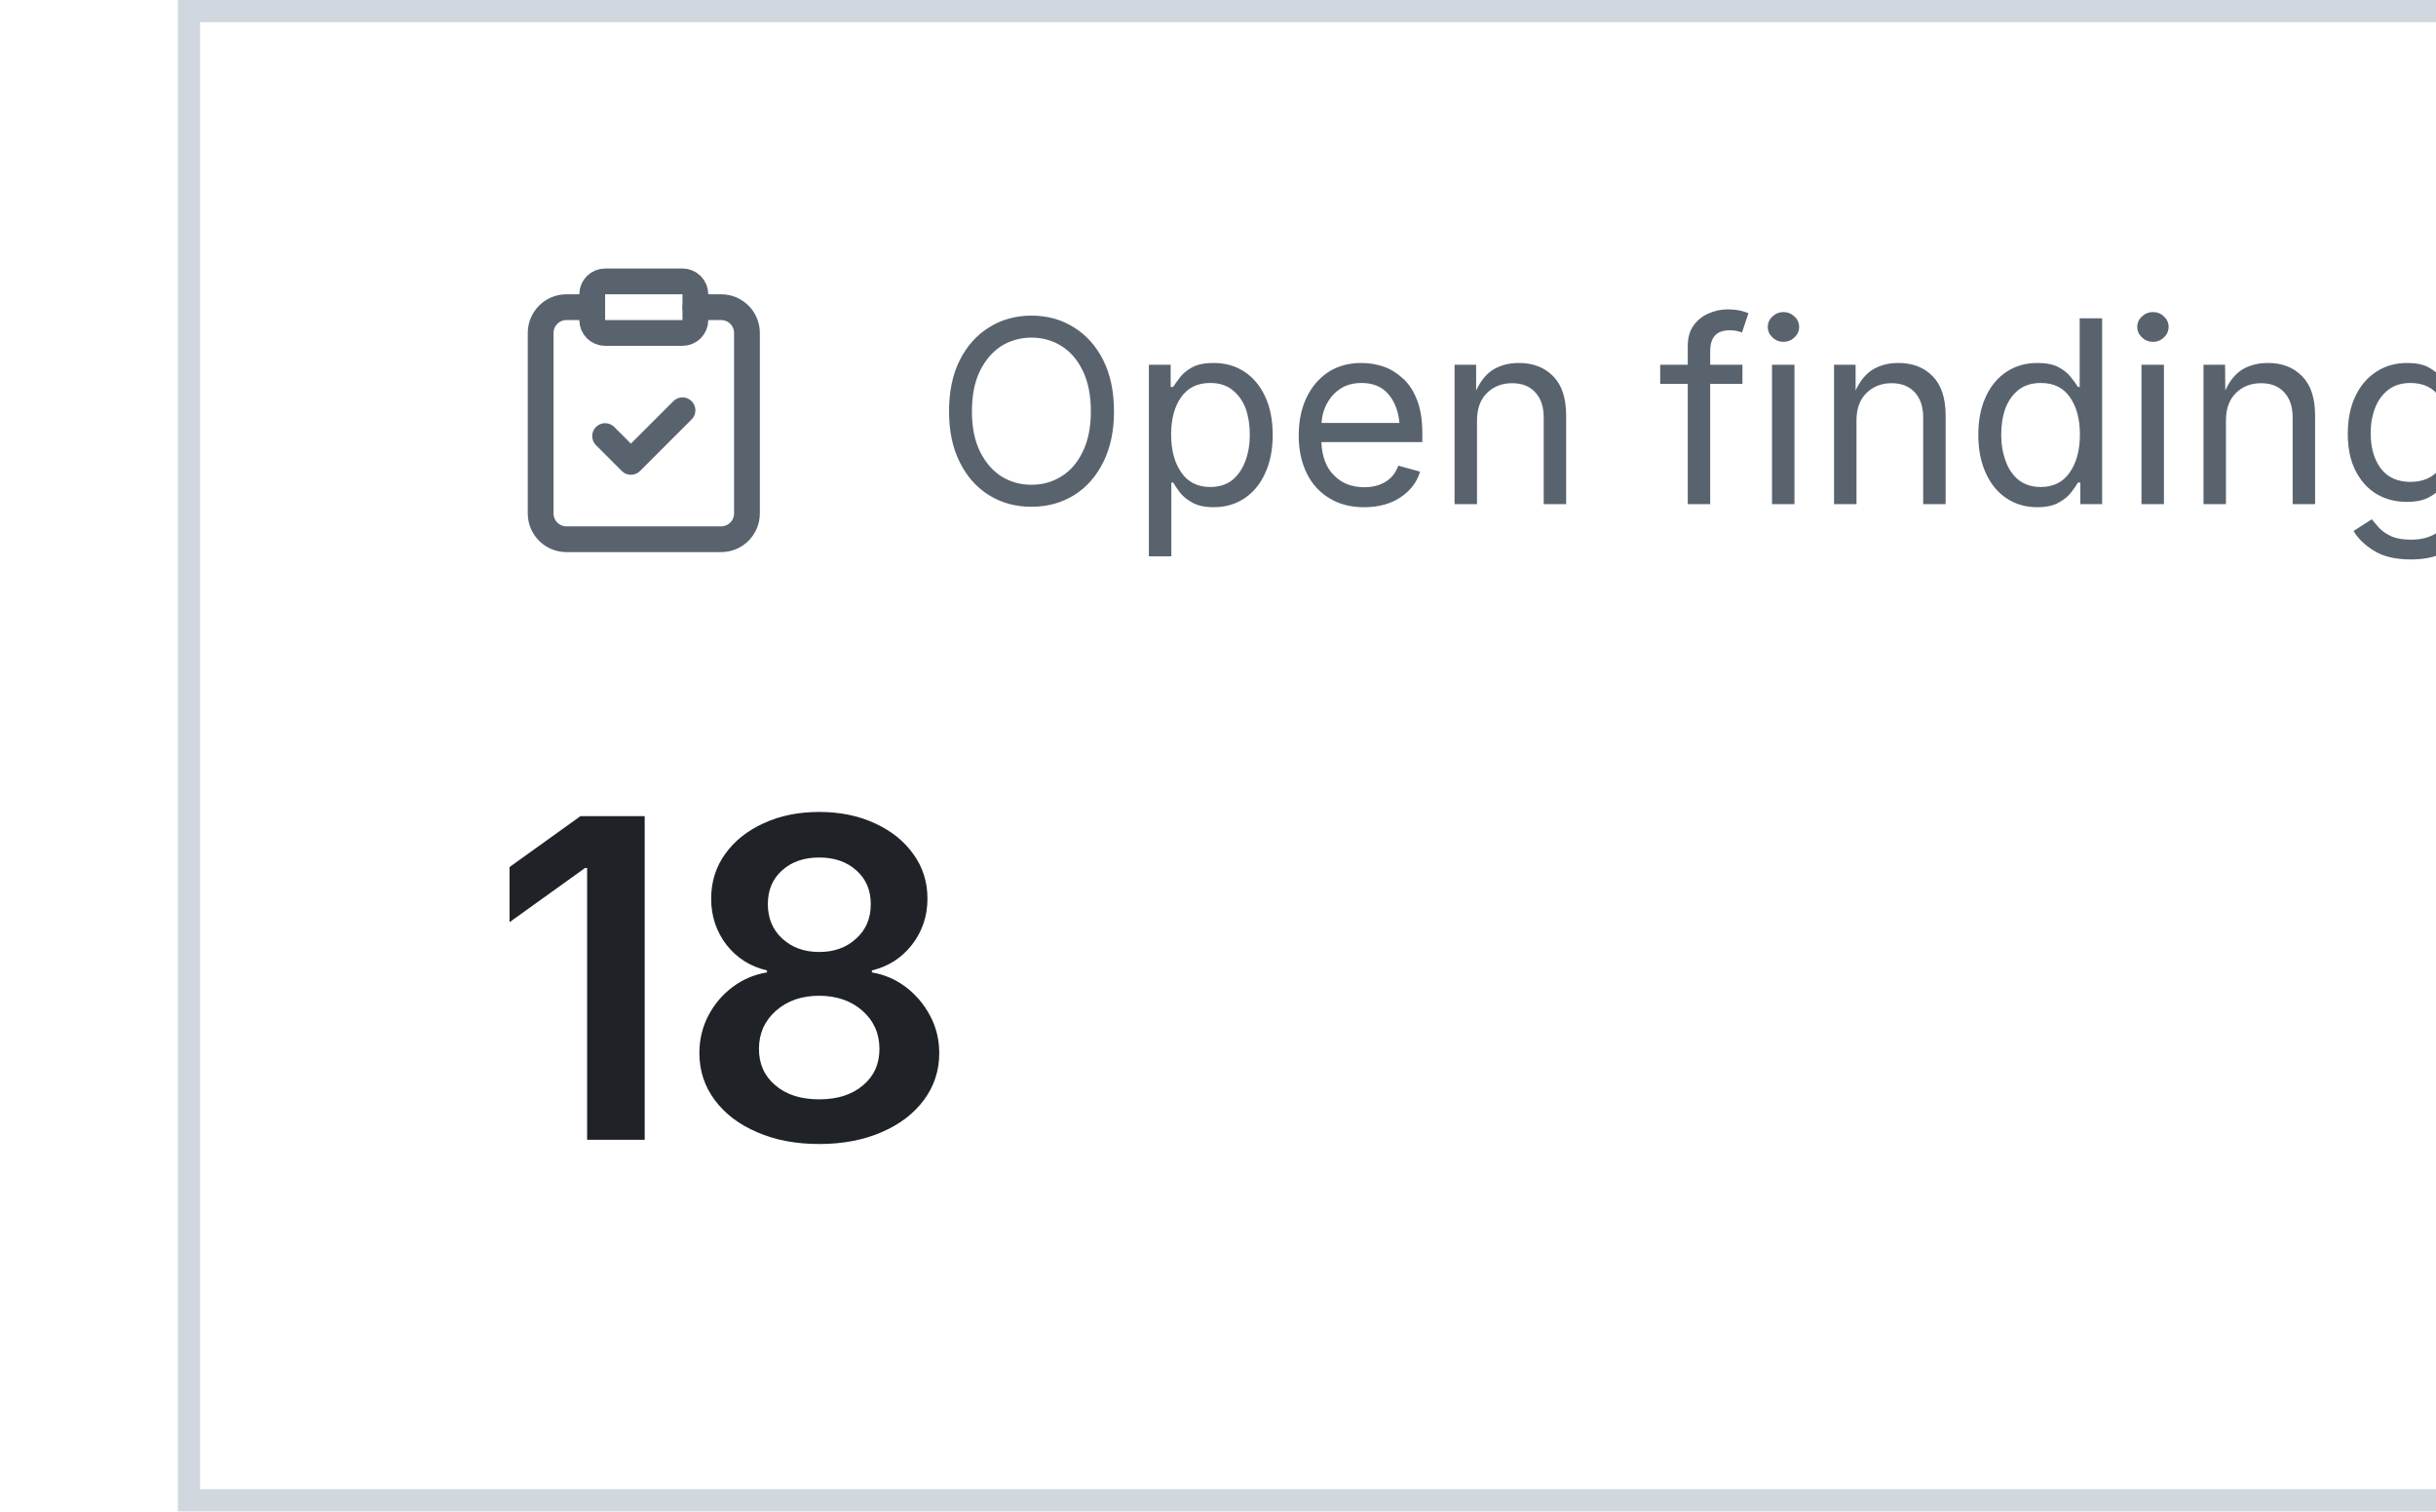
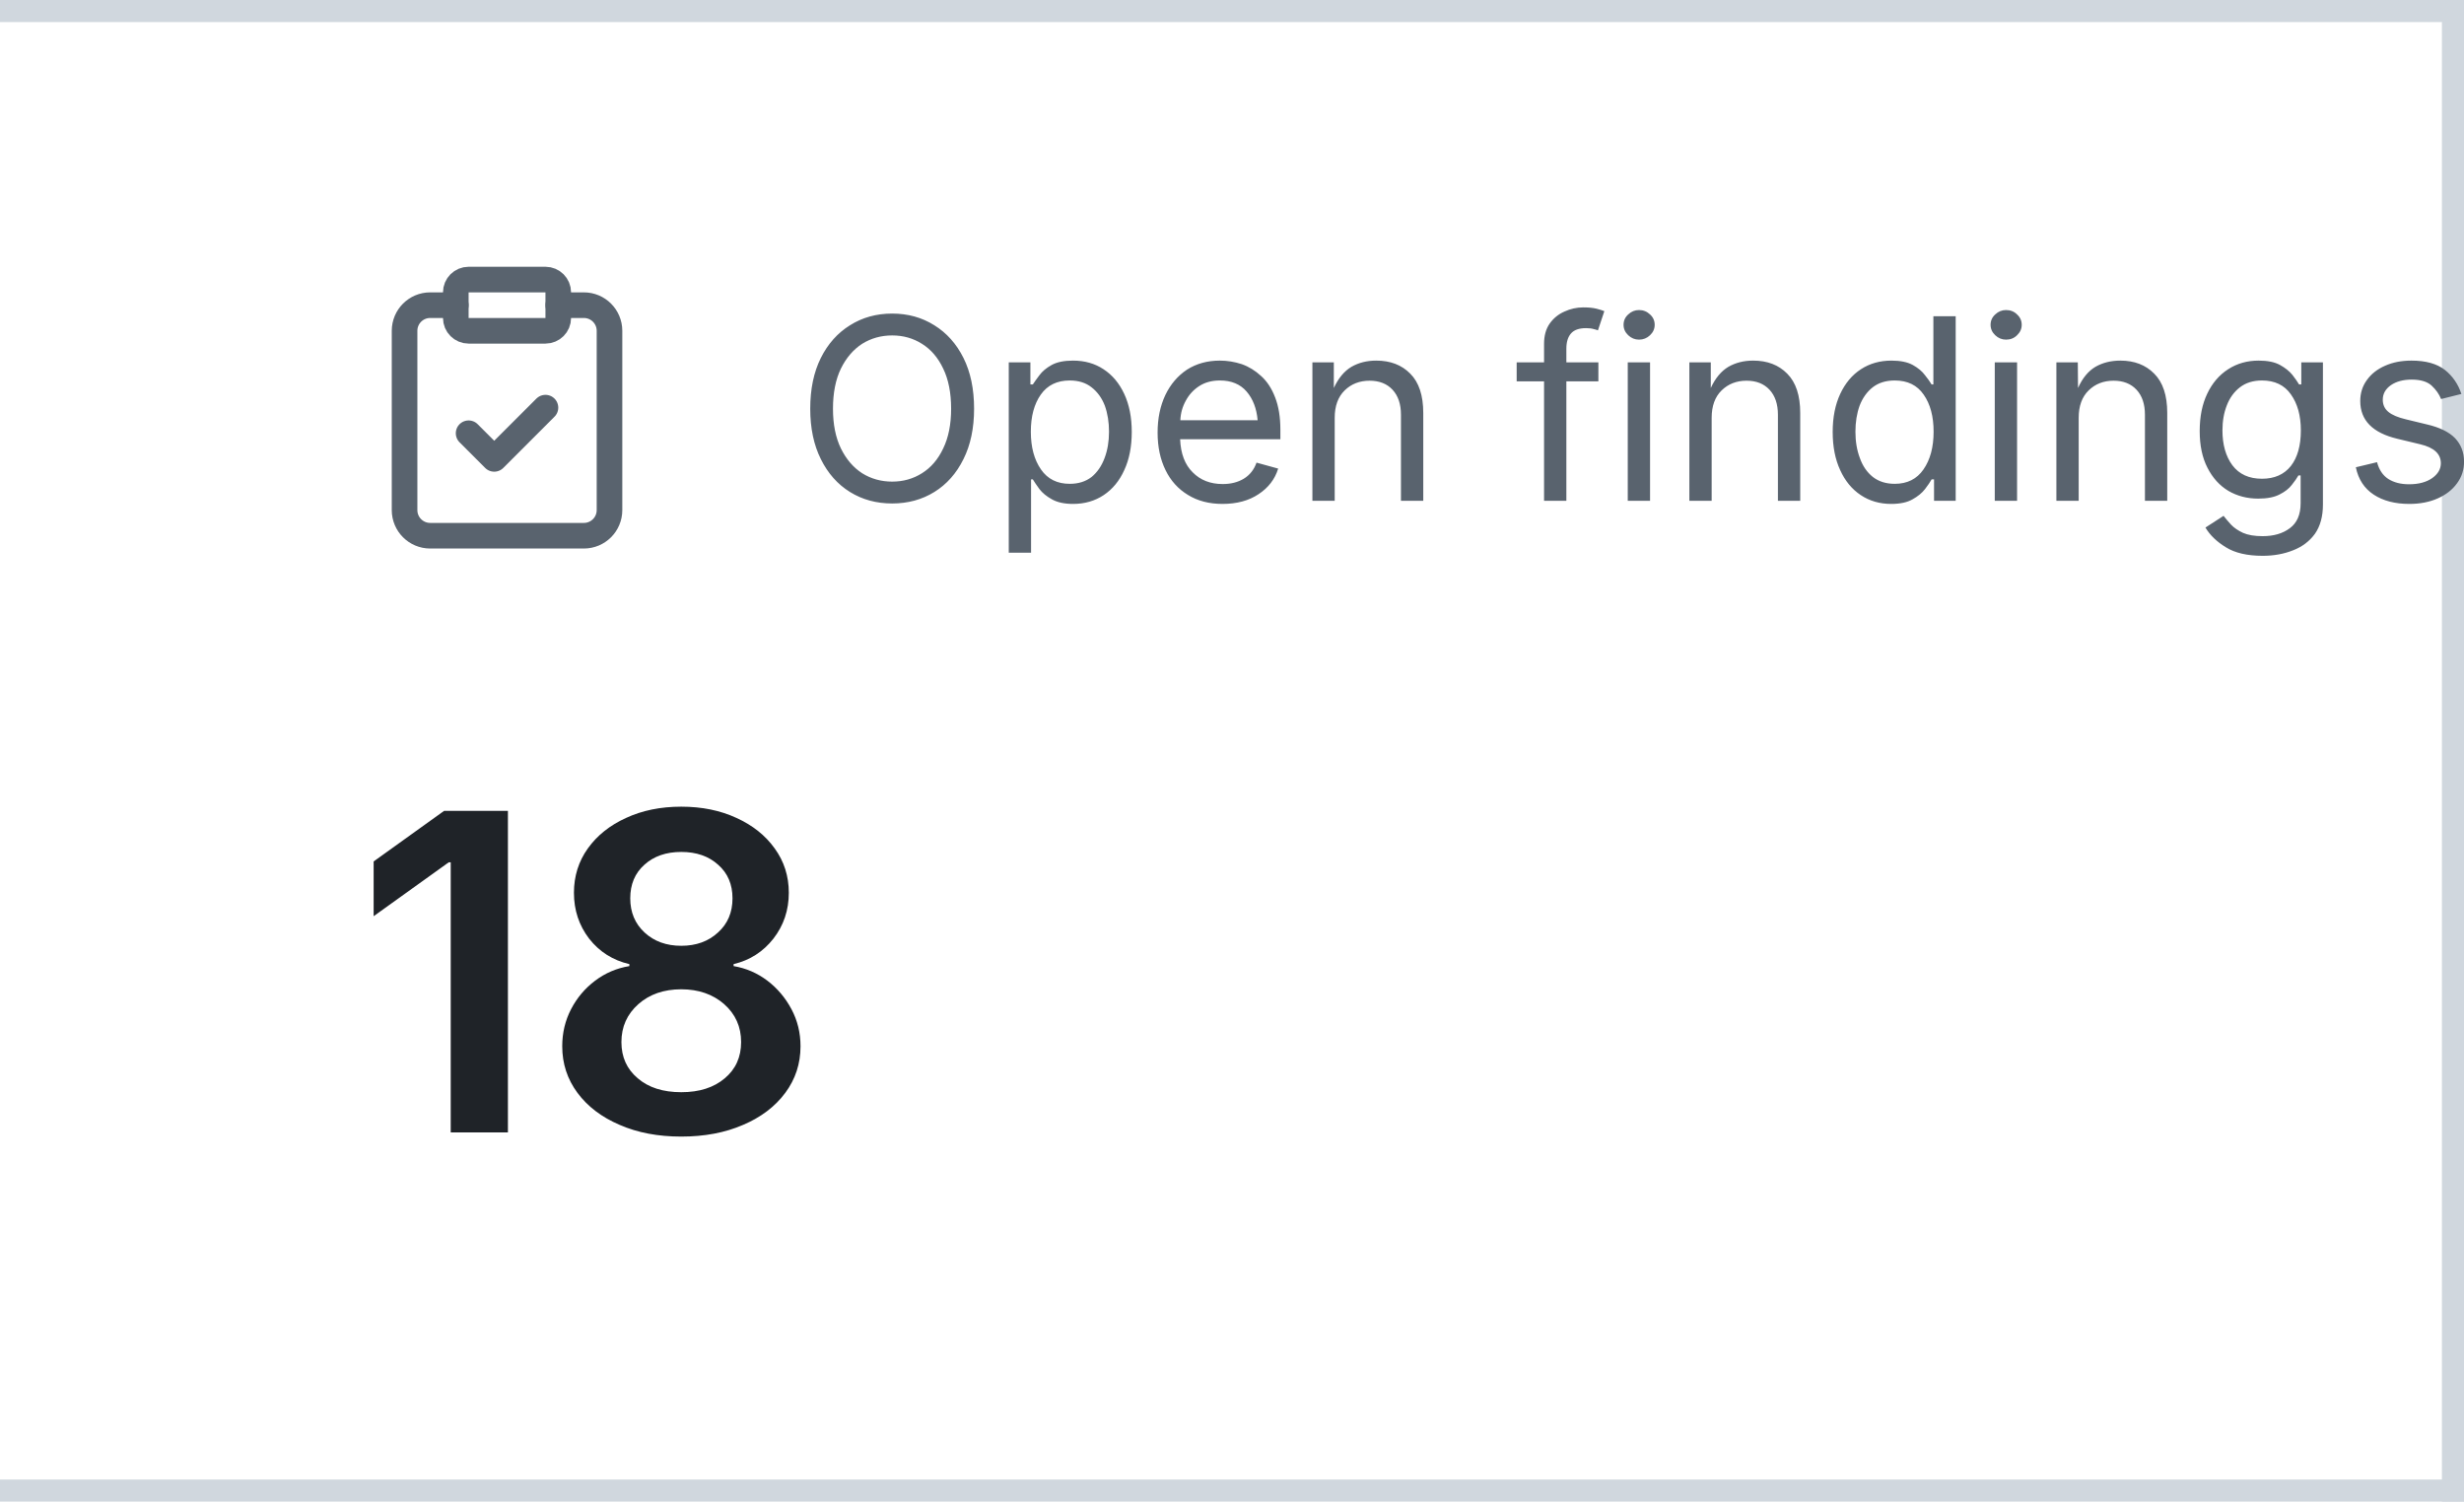
<svg xmlns="http://www.w3.org/2000/svg" width="100%" height="68">
-   <style>.f{width:calc(100% - 9px);fill:none;stroke:#d0d7de}.l{fill:#59636e}.v{fill:#1f2328}.i{stroke:#59636e}@media (prefers-color-scheme:dark){.f{stroke:#30363d}.l{fill:#9198a1}.v{fill:#f0f6fc}.i{stroke:#9198a1}}</style>
-   <rect x="8.5" y="0.5" width="100%" height="67" class="f" />
-   <g transform="translate(22 11.5) scale(0.58)" fill="none" class="i" stroke-width="2" stroke-linecap="round" stroke-linejoin="round">
+   <style>.b{fill:#d0d7de}.l{fill:#59636e}.v{fill:#1f2328}.i{stroke:#59636e}@media (prefers-color-scheme:dark){.b{fill:#30363d}.l{fill:#9198a1}.v{fill:#f0f6fc}.i{stroke:#9198a1}}</style>
+   <rect width="100%" height="1" class="b" />
+   <rect y="67" width="100%" height="1" class="b" />
+   <svg x="100%" overflow="visible">
+     <rect x="-1" width="1" height="68" class="b" />
+   </svg>
+   <g transform="translate(16 11.5) scale(0.58)" fill="none" class="i" stroke-width="2" stroke-linecap="round" stroke-linejoin="round">
    <rect width="8" height="4" x="8" y="2" rx="1" ry="1" />
    <path d="M16 4h2a2 2 0 0 1 2 2v14a2 2 0 0 1-2 2H6a2 2 0 0 1-2-2V6a2 2 0 0 1 2-2h2" />
    <path d="m9 14 2 2 4-4" />
  </g>
-   <path d="M46.4 38.3Q45.33 38.3 44.49 37.78Q43.65 37.26 43.17 36.29Q42.69 35.33 42.69 34.01Q42.69 32.67 43.17 31.71Q43.65 30.75 44.49 30.23Q45.33 29.7 46.4 29.7Q47.47 29.7 48.31 30.23Q49.15 30.75 49.63 31.71Q50.11 32.67 50.11 34.01Q50.11 35.33 49.63 36.29Q49.15 37.26 48.31 37.78Q47.47 38.3 46.4 38.3ZM46.4 37.31Q47.15 37.31 47.75 36.93Q48.36 36.55 48.71 35.81Q49.07 35.07 49.07 34.01Q49.07 32.93 48.71 32.19Q48.36 31.45 47.75 31.07Q47.15 30.69 46.4 30.69Q45.65 30.69 45.04 31.07Q44.44 31.46 44.08 32.19Q43.72 32.93 43.72 34.01Q43.72 35.07 44.08 35.81Q44.44 36.54 45.04 36.93Q45.65 37.31 46.4 37.31ZM51.68 40.53V31.91H52.66V32.91H52.77Q52.88 32.74 53.07 32.49Q53.26 32.23 53.62 32.03Q53.98 31.83 54.59 31.83Q55.38 31.83 55.97 32.22Q56.57 32.61 56.91 33.34Q57.25 34.07 57.25 35.06Q57.25 36.06 56.91 36.79Q56.58 37.52 55.98 37.92Q55.38 38.32 54.59 38.32Q54 38.32 53.63 38.11Q53.27 37.91 53.07 37.65Q52.88 37.39 52.77 37.21H52.69V40.53ZM54.44 37.41Q55.03 37.41 55.43 37.1Q55.82 36.78 56.02 36.24Q56.22 35.71 56.22 35.05Q56.22 34.4 56.03 33.87Q55.83 33.35 55.43 33.04Q55.04 32.73 54.44 32.73Q53.58 32.73 53.13 33.37Q52.68 34.01 52.68 35.05Q52.68 36.1 53.14 36.76Q53.59 37.41 54.44 37.41ZM61.36 38.32Q60.45 38.32 59.79 37.91Q59.13 37.51 58.78 36.79Q58.42 36.06 58.42 35.09Q58.42 34.13 58.77 33.39Q59.12 32.66 59.75 32.24Q60.39 31.83 61.24 31.83Q61.74 31.83 62.23 31.99Q62.71 32.16 63.11 32.53Q63.51 32.89 63.74 33.49Q63.98 34.1 63.98 34.97V35.39H59.44Q59.48 36.37 60.01 36.89Q60.53 37.42 61.37 37.42Q61.92 37.42 62.32 37.18Q62.73 36.93 62.9 36.45L63.88 36.72Q63.66 37.44 62.99 37.88Q62.33 38.32 61.36 38.32ZM59.45 34.53H62.95Q62.88 33.73 62.45 33.23Q62.02 32.73 61.24 32.73Q60.7 32.73 60.31 32.98Q59.92 33.23 59.7 33.64Q59.47 34.05 59.45 34.53ZM66.44 34.42V38.18H65.43V31.91H66.4L66.4 33.07Q66.71 32.4 67.2 32.11Q67.69 31.83 68.32 31.83Q69.28 31.83 69.86 32.42Q70.45 33.01 70.45 34.2V38.18H69.44V34.28Q69.44 33.56 69.06 33.15Q68.68 32.74 68.02 32.74Q67.34 32.74 66.89 33.18Q66.44 33.62 66.44 34.42ZM78.38 31.91V32.77H76.93V38.18H75.92V32.77H74.68V31.91H75.92V31.07Q75.92 30.52 76.17 30.16Q76.43 29.79 76.84 29.61Q77.25 29.42 77.7 29.42Q78.06 29.42 78.3 29.48Q78.53 29.54 78.65 29.59L78.36 30.46Q78.29 30.43 78.16 30.4Q78.03 30.36 77.82 30.36Q77.35 30.36 77.14 30.6Q76.93 30.84 76.93 31.29V31.91ZM79.71 38.18V31.91H80.72V38.18ZM80.22 30.88Q79.94 30.88 79.73 30.68Q79.52 30.48 79.52 30.21Q79.52 29.93 79.73 29.74Q79.94 29.54 80.22 29.54Q80.51 29.54 80.72 29.74Q80.93 29.93 80.93 30.21Q80.93 30.48 80.72 30.68Q80.51 30.88 80.22 30.88ZM83.51 34.42V38.18H82.5V31.91H83.47L83.47 33.07Q83.78 32.4 84.27 32.11Q84.76 31.83 85.39 31.83Q86.35 31.83 86.93 32.42Q87.52 33.01 87.52 34.2V38.18H86.51V34.28Q86.51 33.56 86.13 33.15Q85.75 32.74 85.09 32.74Q84.41 32.74 83.96 33.18Q83.51 33.62 83.51 34.42ZM91.64 38.32Q90.86 38.32 90.26 37.92Q89.66 37.52 89.33 36.79Q88.99 36.06 88.99 35.06Q88.99 34.07 89.33 33.34Q89.67 32.61 90.27 32.22Q90.87 31.83 91.65 31.83Q92.26 31.83 92.62 32.03Q92.98 32.23 93.17 32.49Q93.37 32.74 93.47 32.91H93.55V29.82H94.56V38.18H93.58V37.21H93.47Q93.37 37.39 93.17 37.65Q92.97 37.91 92.61 38.11Q92.25 38.32 91.64 38.32ZM91.8 37.41Q92.65 37.41 93.1 36.76Q93.56 36.1 93.56 35.05Q93.56 34.01 93.11 33.37Q92.67 32.73 91.8 32.73Q91.2 32.73 90.8 33.04Q90.41 33.35 90.21 33.87Q90.02 34.4 90.02 35.05Q90.02 35.71 90.22 36.24Q90.41 36.78 90.81 37.1Q91.21 37.41 91.8 37.41ZM96.33 38.18V31.91H97.34V38.18ZM96.84 30.88Q96.56 30.88 96.35 30.68Q96.14 30.48 96.14 30.21Q96.14 29.93 96.35 29.74Q96.56 29.54 96.84 29.54Q97.14 29.54 97.34 29.74Q97.55 29.93 97.55 30.21Q97.55 30.48 97.34 30.68Q97.14 30.88 96.84 30.88ZM100.13 34.42V38.18H99.12V31.91H100.09L100.1 33.07Q100.4 32.4 100.89 32.11Q101.38 31.83 102.02 31.83Q102.97 31.83 103.55 32.42Q104.14 33.01 104.14 34.2V38.18H103.13V34.28Q103.13 33.56 102.75 33.15Q102.37 32.74 101.71 32.74Q101.03 32.74 100.58 33.18Q100.13 33.62 100.13 34.42ZM108.46 40.67Q107.41 40.67 106.79 40.28Q106.17 39.9 105.87 39.39L106.69 38.86Q106.83 39.04 107.03 39.26Q107.23 39.47 107.57 39.63Q107.91 39.78 108.46 39.78Q109.21 39.78 109.69 39.42Q110.18 39.06 110.18 38.29V37.03H110.08Q109.98 37.21 109.78 37.46Q109.59 37.71 109.23 37.89Q108.87 38.08 108.26 38.08Q107.51 38.08 106.91 37.73Q106.31 37.37 105.96 36.68Q105.61 36 105.61 35.02Q105.61 34.04 105.95 33.33Q106.29 32.61 106.9 32.22Q107.5 31.83 108.28 31.83Q108.89 31.83 109.25 32.03Q109.61 32.23 109.81 32.48Q110.01 32.74 110.11 32.91H110.21V31.91H111.19V38.35Q111.19 39.15 110.83 39.67Q110.46 40.18 109.84 40.42Q109.22 40.67 108.46 40.67ZM108.43 37.18Q109.28 37.18 109.74 36.6Q110.19 36.02 110.19 34.99Q110.19 33.99 109.74 33.36Q109.3 32.73 108.43 32.73Q107.83 32.73 107.43 33.04Q107.04 33.34 106.84 33.85Q106.64 34.36 106.64 34.99Q106.64 35.96 107.09 36.57Q107.55 37.18 108.43 37.18ZM115.1 38.32Q114.13 38.32 113.49 37.9Q112.85 37.48 112.68 36.66L113.64 36.43Q113.78 36.95 114.15 37.19Q114.53 37.43 115.09 37.43Q115.74 37.43 116.14 37.15Q116.53 36.87 116.53 36.48Q116.53 35.84 115.6 35.62L114.56 35.37Q112.88 34.97 112.88 33.66Q112.88 33.12 113.18 32.71Q113.48 32.29 114.01 32.06Q114.53 31.83 115.2 31.83Q116.17 31.83 116.71 32.25Q117.24 32.67 117.46 33.34L116.54 33.57Q116.41 33.24 116.11 32.96Q115.81 32.69 115.21 32.69Q114.64 32.69 114.27 32.94Q113.9 33.2 113.9 33.6Q113.9 33.94 114.15 34.15Q114.4 34.36 114.95 34.49L115.9 34.72Q116.76 34.92 117.17 35.34Q117.58 35.77 117.58 36.41Q117.58 36.96 117.26 37.39Q116.95 37.82 116.39 38.07Q115.83 38.32 115.1 38.32Z" class="l" transform="translate(0 -15.5)" />
-   <path d="M29 26.72V41.28H26.41V29.05H26.32L22.92 31.49V29.01L26.11 26.72ZM36.85 41.47Q35.27 41.47 34.06 40.94Q32.84 40.42 32.15 39.49Q31.46 38.56 31.46 37.38Q31.46 36.47 31.86 35.7Q32.26 34.93 32.95 34.41Q33.64 33.89 34.5 33.75V33.66Q33.38 33.4 32.68 32.51Q31.99 31.61 31.99 30.43Q31.99 29.3 32.62 28.42Q33.25 27.54 34.35 27.04Q35.45 26.53 36.85 26.53Q38.25 26.53 39.35 27.04Q40.45 27.54 41.08 28.42Q41.72 29.3 41.72 30.43Q41.72 31.61 41.02 32.51Q40.32 33.4 39.22 33.66V33.75Q40.06 33.89 40.75 34.41Q41.43 34.93 41.84 35.7Q42.25 36.47 42.25 37.38Q42.25 38.56 41.56 39.49Q40.87 40.42 39.65 40.94Q38.43 41.47 36.85 41.47ZM36.85 39.46Q38.08 39.46 38.82 38.83Q39.56 38.21 39.56 37.19Q39.56 36.15 38.79 35.47Q38.02 34.8 36.85 34.8Q35.67 34.8 34.91 35.47Q34.14 36.15 34.14 37.19Q34.14 38.21 34.88 38.83Q35.61 39.46 36.85 39.46ZM36.85 32.83Q37.86 32.83 38.51 32.23Q39.17 31.64 39.17 30.68Q39.17 29.73 38.52 29.16Q37.88 28.58 36.85 28.58Q35.82 28.58 35.18 29.16Q34.54 29.73 34.54 30.68Q34.54 31.63 35.19 32.23Q35.84 32.83 36.85 32.83Z" class="v" transform="translate(0 10)" />
+   <path d="M40.4 38.3Q39.33 38.3 38.49 37.78Q37.65 37.26 37.17 36.29Q36.69 35.33 36.69 34.01Q36.69 32.67 37.17 31.71Q37.65 30.75 38.49 30.23Q39.33 29.7 40.4 29.7Q41.47 29.7 42.31 30.23Q43.15 30.75 43.63 31.71Q44.11 32.67 44.11 34.01Q44.11 35.33 43.63 36.29Q43.15 37.26 42.31 37.78Q41.47 38.3 40.4 38.3ZM40.4 37.31Q41.15 37.31 41.75 36.93Q42.36 36.55 42.71 35.81Q43.07 35.07 43.07 34.01Q43.07 32.93 42.71 32.19Q42.36 31.45 41.75 31.07Q41.15 30.69 40.4 30.69Q39.65 30.69 39.04 31.07Q38.44 31.46 38.08 32.19Q37.72 32.93 37.72 34.01Q37.72 35.07 38.08 35.81Q38.44 36.54 39.04 36.93Q39.65 37.31 40.4 37.31ZM45.68 40.53V31.91H46.66V32.91H46.77Q46.88 32.74 47.07 32.49Q47.26 32.23 47.62 32.03Q47.98 31.83 48.59 31.83Q49.38 31.83 49.97 32.22Q50.57 32.61 50.91 33.34Q51.25 34.07 51.25 35.06Q51.25 36.06 50.91 36.79Q50.58 37.52 49.98 37.92Q49.38 38.32 48.59 38.32Q48 38.32 47.63 38.11Q47.27 37.91 47.07 37.65Q46.88 37.39 46.77 37.21H46.69V40.53ZM48.44 37.41Q49.03 37.41 49.43 37.1Q49.82 36.78 50.02 36.24Q50.22 35.71 50.22 35.05Q50.22 34.4 50.03 33.87Q49.83 33.35 49.43 33.04Q49.04 32.73 48.44 32.73Q47.58 32.73 47.13 33.37Q46.68 34.01 46.68 35.05Q46.68 36.1 47.14 36.76Q47.59 37.41 48.44 37.41ZM55.36 38.32Q54.45 38.32 53.79 37.91Q53.13 37.51 52.78 36.79Q52.42 36.06 52.42 35.09Q52.42 34.13 52.77 33.39Q53.12 32.66 53.75 32.24Q54.39 31.83 55.24 31.83Q55.74 31.83 56.23 31.99Q56.71 32.16 57.11 32.53Q57.51 32.89 57.74 33.49Q57.98 34.1 57.98 34.97V35.39H53.44Q53.48 36.37 54.01 36.89Q54.53 37.42 55.37 37.42Q55.92 37.42 56.32 37.18Q56.73 36.93 56.9 36.45L57.88 36.72Q57.66 37.44 56.99 37.88Q56.33 38.32 55.36 38.32ZM53.45 34.53H56.95Q56.88 33.73 56.45 33.23Q56.02 32.73 55.24 32.73Q54.7 32.73 54.31 32.98Q53.92 33.23 53.7 33.64Q53.47 34.05 53.45 34.53ZM60.44 34.42V38.18H59.43V31.91H60.4L60.4 33.07Q60.71 32.4 61.2 32.11Q61.69 31.83 62.32 31.83Q63.28 31.83 63.86 32.42Q64.45 33.01 64.45 34.2V38.18H63.44V34.28Q63.44 33.56 63.06 33.15Q62.68 32.74 62.02 32.74Q61.34 32.74 60.89 33.18Q60.44 33.62 60.44 34.42ZM72.38 31.91V32.77H70.93V38.18H69.92V32.77H68.68V31.91H69.92V31.07Q69.92 30.52 70.17 30.16Q70.43 29.79 70.84 29.61Q71.25 29.42 71.7 29.42Q72.06 29.42 72.3 29.48Q72.53 29.54 72.65 29.59L72.36 30.46Q72.29 30.43 72.16 30.4Q72.03 30.36 71.82 30.36Q71.35 30.36 71.14 30.6Q70.93 30.84 70.93 31.29V31.91ZM73.71 38.18V31.91H74.72V38.18ZM74.22 30.88Q73.94 30.88 73.73 30.68Q73.52 30.48 73.52 30.21Q73.52 29.93 73.73 29.74Q73.94 29.54 74.22 29.54Q74.51 29.54 74.72 29.74Q74.93 29.93 74.93 30.21Q74.93 30.48 74.72 30.68Q74.51 30.88 74.22 30.88ZM77.51 34.42V38.18H76.5V31.91H77.47L77.47 33.07Q77.78 32.4 78.27 32.11Q78.76 31.83 79.39 31.83Q80.35 31.83 80.93 32.42Q81.52 33.01 81.52 34.2V38.18H80.51V34.28Q80.51 33.56 80.13 33.15Q79.75 32.74 79.09 32.74Q78.41 32.74 77.96 33.18Q77.51 33.62 77.51 34.42ZM85.64 38.32Q84.86 38.32 84.26 37.92Q83.66 37.52 83.33 36.79Q82.99 36.06 82.99 35.06Q82.99 34.07 83.33 33.34Q83.67 32.61 84.27 32.22Q84.87 31.83 85.65 31.83Q86.26 31.83 86.62 32.03Q86.98 32.23 87.17 32.49Q87.37 32.74 87.47 32.91H87.55V29.82H88.56V38.18H87.58V37.21H87.47Q87.37 37.39 87.17 37.65Q86.97 37.91 86.61 38.11Q86.25 38.32 85.64 38.32ZM85.8 37.41Q86.65 37.41 87.1 36.76Q87.56 36.1 87.56 35.05Q87.56 34.01 87.11 33.37Q86.67 32.73 85.8 32.73Q85.2 32.73 84.8 33.04Q84.41 33.35 84.21 33.87Q84.02 34.4 84.02 35.05Q84.02 35.71 84.22 36.24Q84.41 36.78 84.81 37.1Q85.21 37.41 85.8 37.41ZM90.33 38.18V31.91H91.34V38.18ZM90.84 30.88Q90.56 30.88 90.35 30.68Q90.14 30.48 90.14 30.21Q90.14 29.93 90.35 29.74Q90.56 29.54 90.84 29.54Q91.14 29.54 91.34 29.74Q91.55 29.93 91.55 30.21Q91.55 30.48 91.34 30.68Q91.14 30.88 90.84 30.88ZM94.13 34.42V38.18H93.12V31.91H94.09L94.1 33.07Q94.4 32.4 94.89 32.11Q95.38 31.83 96.02 31.83Q96.97 31.83 97.55 32.42Q98.14 33.01 98.14 34.2V38.18H97.13V34.28Q97.13 33.56 96.75 33.15Q96.37 32.74 95.71 32.74Q95.03 32.74 94.58 33.18Q94.13 33.62 94.13 34.42ZM102.46 40.67Q101.41 40.67 100.79 40.28Q100.17 39.9 99.87 39.39L100.69 38.86Q100.83 39.04 101.03 39.26Q101.23 39.47 101.57 39.63Q101.91 39.78 102.46 39.78Q103.21 39.78 103.69 39.42Q104.18 39.06 104.18 38.29V37.03H104.08Q103.98 37.21 103.78 37.46Q103.59 37.71 103.23 37.89Q102.87 38.08 102.26 38.08Q101.51 38.08 100.91 37.73Q100.31 37.37 99.96 36.68Q99.61 36 99.61 35.02Q99.61 34.04 99.95 33.33Q100.29 32.61 100.9 32.22Q101.5 31.83 102.28 31.83Q102.89 31.83 103.25 32.03Q103.61 32.23 103.81 32.48Q104.01 32.74 104.11 32.91H104.21V31.91H105.19V38.35Q105.19 39.15 104.83 39.67Q104.46 40.18 103.84 40.42Q103.22 40.67 102.46 40.67ZM102.43 37.18Q103.28 37.18 103.74 36.6Q104.19 36.02 104.19 34.99Q104.19 33.99 103.74 33.36Q103.3 32.73 102.43 32.73Q101.83 32.73 101.43 33.04Q101.04 33.34 100.84 33.85Q100.64 34.36 100.64 34.99Q100.64 35.96 101.09 36.57Q101.55 37.18 102.43 37.18ZM109.1 38.32Q108.13 38.32 107.49 37.9Q106.85 37.48 106.68 36.66L107.64 36.43Q107.78 36.95 108.15 37.19Q108.53 37.43 109.09 37.43Q109.74 37.43 110.14 37.15Q110.53 36.87 110.53 36.48Q110.53 35.84 109.6 35.62L108.56 35.37Q106.88 34.97 106.88 33.66Q106.88 33.12 107.18 32.71Q107.48 32.29 108.01 32.06Q108.53 31.83 109.2 31.83Q110.17 31.83 110.71 32.25Q111.24 32.67 111.46 33.34L110.54 33.57Q110.41 33.24 110.11 32.96Q109.81 32.69 109.21 32.69Q108.64 32.69 108.27 32.94Q107.9 33.2 107.9 33.6Q107.9 33.94 108.15 34.15Q108.4 34.36 108.95 34.49L109.9 34.72Q110.76 34.92 111.17 35.34Q111.58 35.77 111.58 36.41Q111.58 36.96 111.26 37.39Q110.95 37.82 110.39 38.07Q109.83 38.32 109.1 38.32Z" class="l" transform="translate(0 -15.5)" />
+   <path d="M23 26.72V41.28H20.41V29.05H20.32L16.92 31.49V29.01L20.11 26.72ZM30.85 41.47Q29.27 41.47 28.06 40.94Q26.84 40.42 26.15 39.49Q25.46 38.56 25.46 37.38Q25.46 36.47 25.86 35.7Q26.26 34.93 26.95 34.41Q27.64 33.89 28.5 33.75V33.66Q27.38 33.4 26.68 32.51Q25.99 31.61 25.99 30.43Q25.99 29.3 26.62 28.42Q27.25 27.54 28.35 27.04Q29.45 26.53 30.85 26.53Q32.25 26.53 33.35 27.04Q34.45 27.54 35.08 28.42Q35.72 29.3 35.72 30.43Q35.72 31.61 35.02 32.51Q34.32 33.4 33.22 33.66V33.75Q34.06 33.89 34.75 34.41Q35.43 34.93 35.84 35.7Q36.25 36.47 36.25 37.38Q36.25 38.56 35.56 39.49Q34.87 40.42 33.65 40.94Q32.43 41.47 30.85 41.47ZM30.85 39.46Q32.08 39.46 32.82 38.83Q33.56 38.21 33.56 37.19Q33.56 36.15 32.79 35.47Q32.02 34.8 30.85 34.8Q29.67 34.8 28.91 35.47Q28.14 36.15 28.14 37.19Q28.14 38.21 28.88 38.83Q29.61 39.46 30.85 39.46ZM30.85 32.83Q31.86 32.83 32.51 32.23Q33.17 31.64 33.17 30.68Q33.17 29.73 32.52 29.16Q31.88 28.58 30.85 28.58Q29.82 28.58 29.18 29.16Q28.54 29.73 28.54 30.68Q28.54 31.63 29.19 32.23Q29.84 32.83 30.85 32.83Z" class="v" transform="translate(0 10)" />
</svg>
